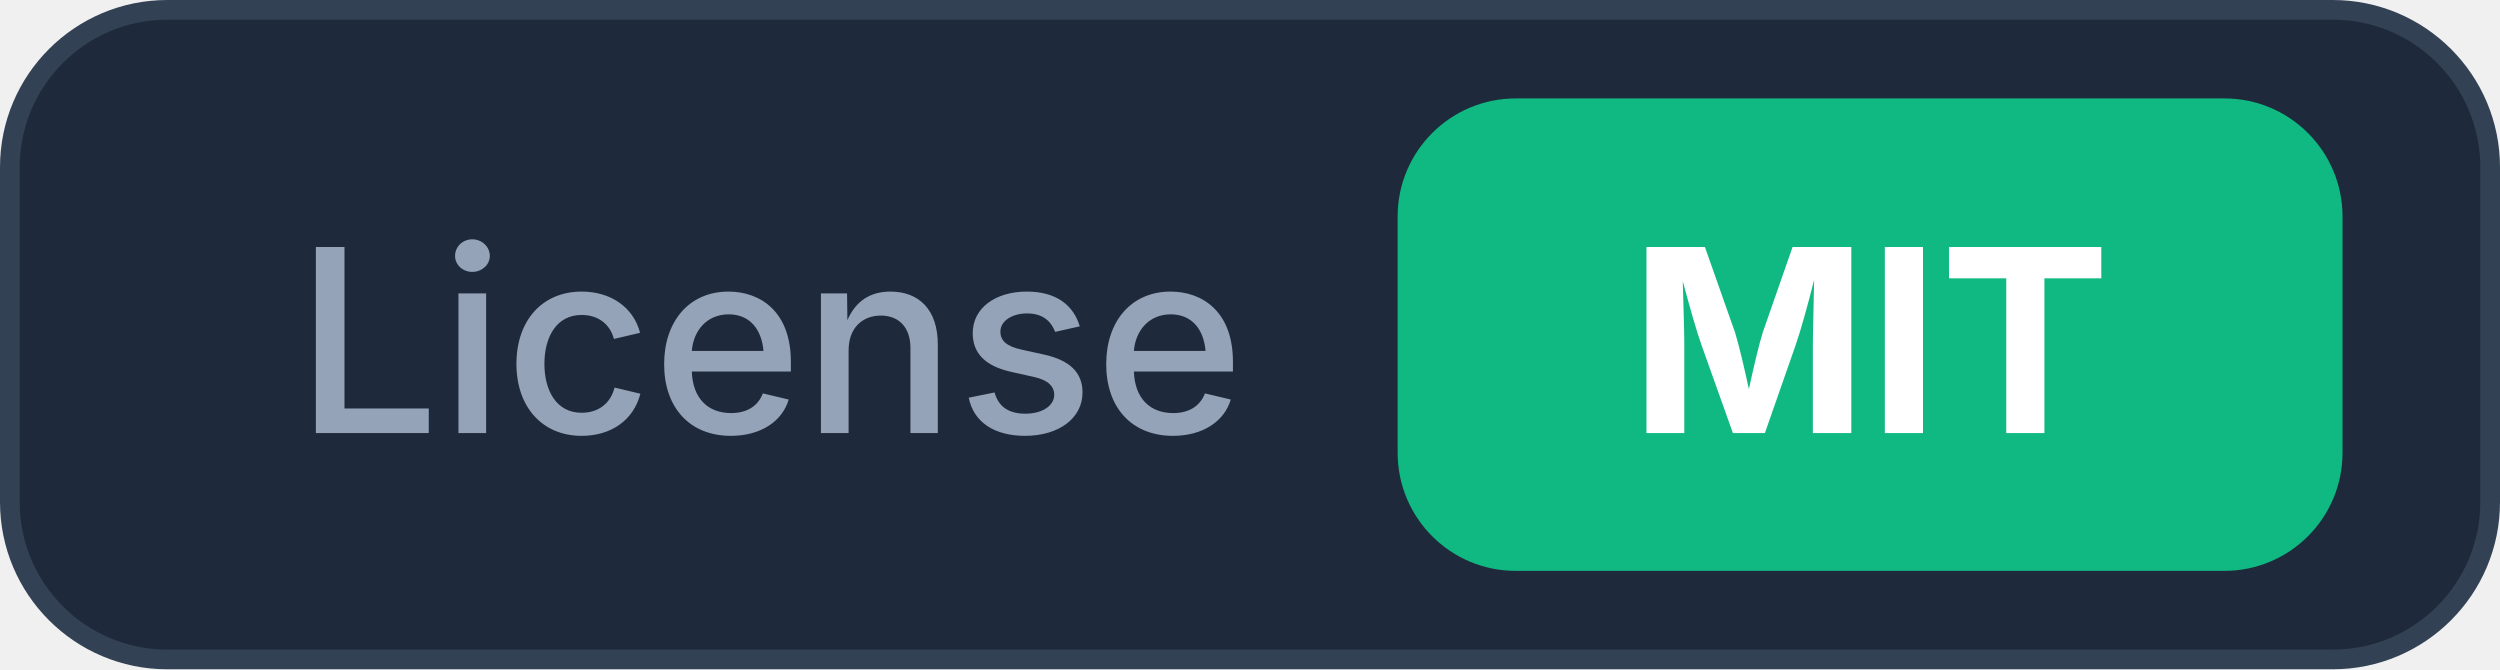
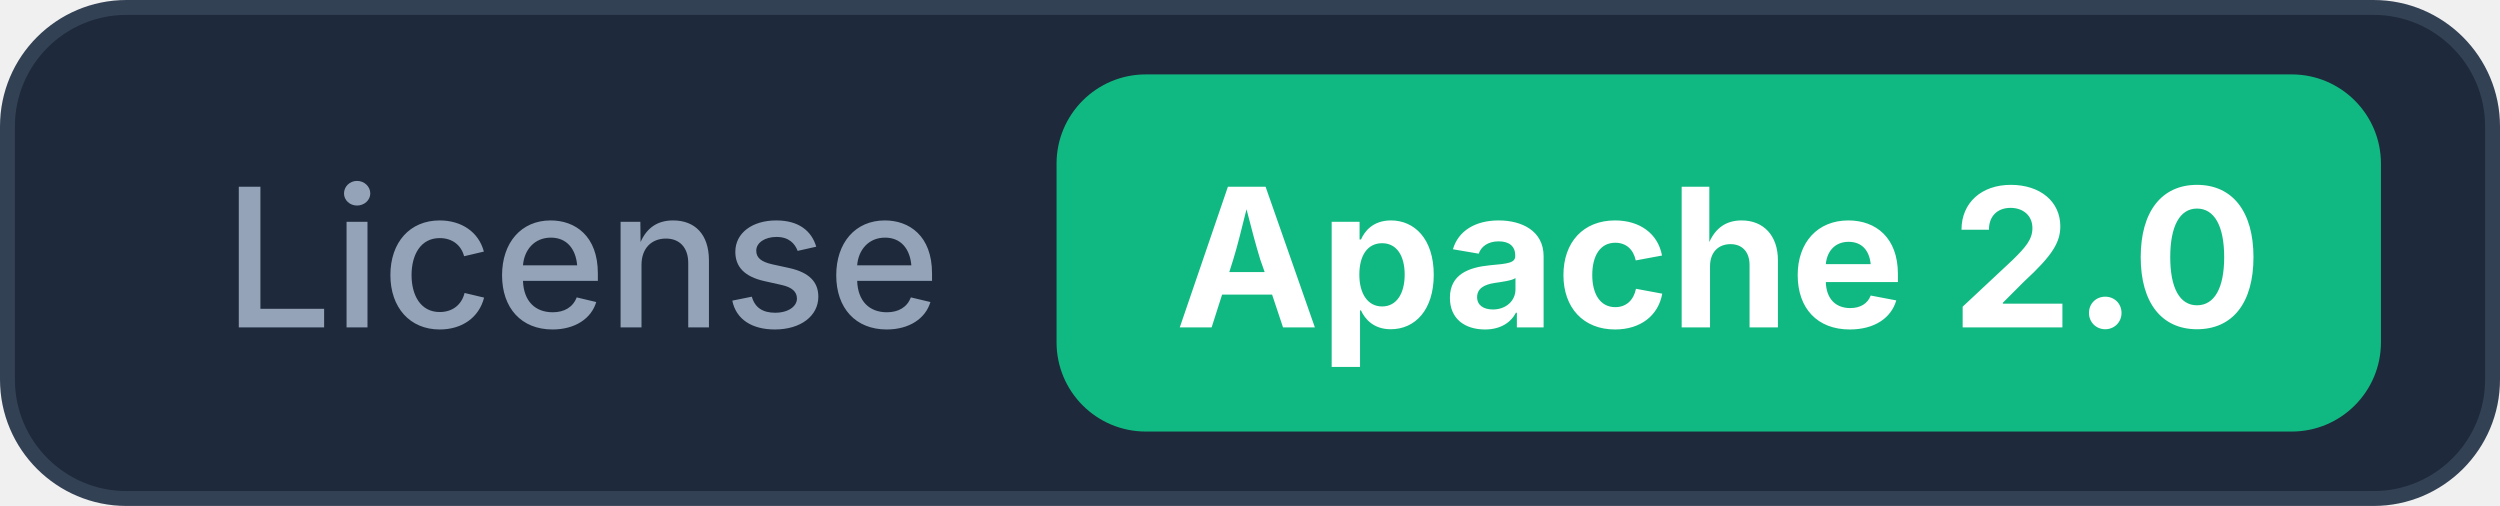
- <svg xmlns="http://www.w3.org/2000/svg" width="127" height="34">
-   <rect x="0.5" y="0.5" width="126" height="33" rx="8" fill="#1e293b" stroke="#334155" />
+ <svg xmlns="http://www.w3.org/2000/svg" width="168" height="34">
+   <rect x="0.5" y="0.5" width="167" height="33" rx="8" fill="#1e293b" stroke="#334155" />
  <text x="15" y="22" font-family="Inter, -apple-system, system-ui, sans-serif" font-size="13" font-weight="500" fill="#94a3b8">License</text>
-   <rect x="71" y="5" width="48" height="24" rx="6" fill="#10b981" />
-   <text x="95" y="22" text-anchor="middle" font-family="Inter, -apple-system, system-ui, sans-serif" font-size="13" font-weight="700" fill="#ffffff">MIT</text>
+   <rect x="71" y="5" width="89" height="24" rx="6" fill="#10b981" />
+   <text x="115.5" y="22" text-anchor="middle" font-family="Inter, -apple-system, system-ui, sans-serif" font-size="13" font-weight="700" fill="#ffffff">Apache 2.0</text>
</svg>
